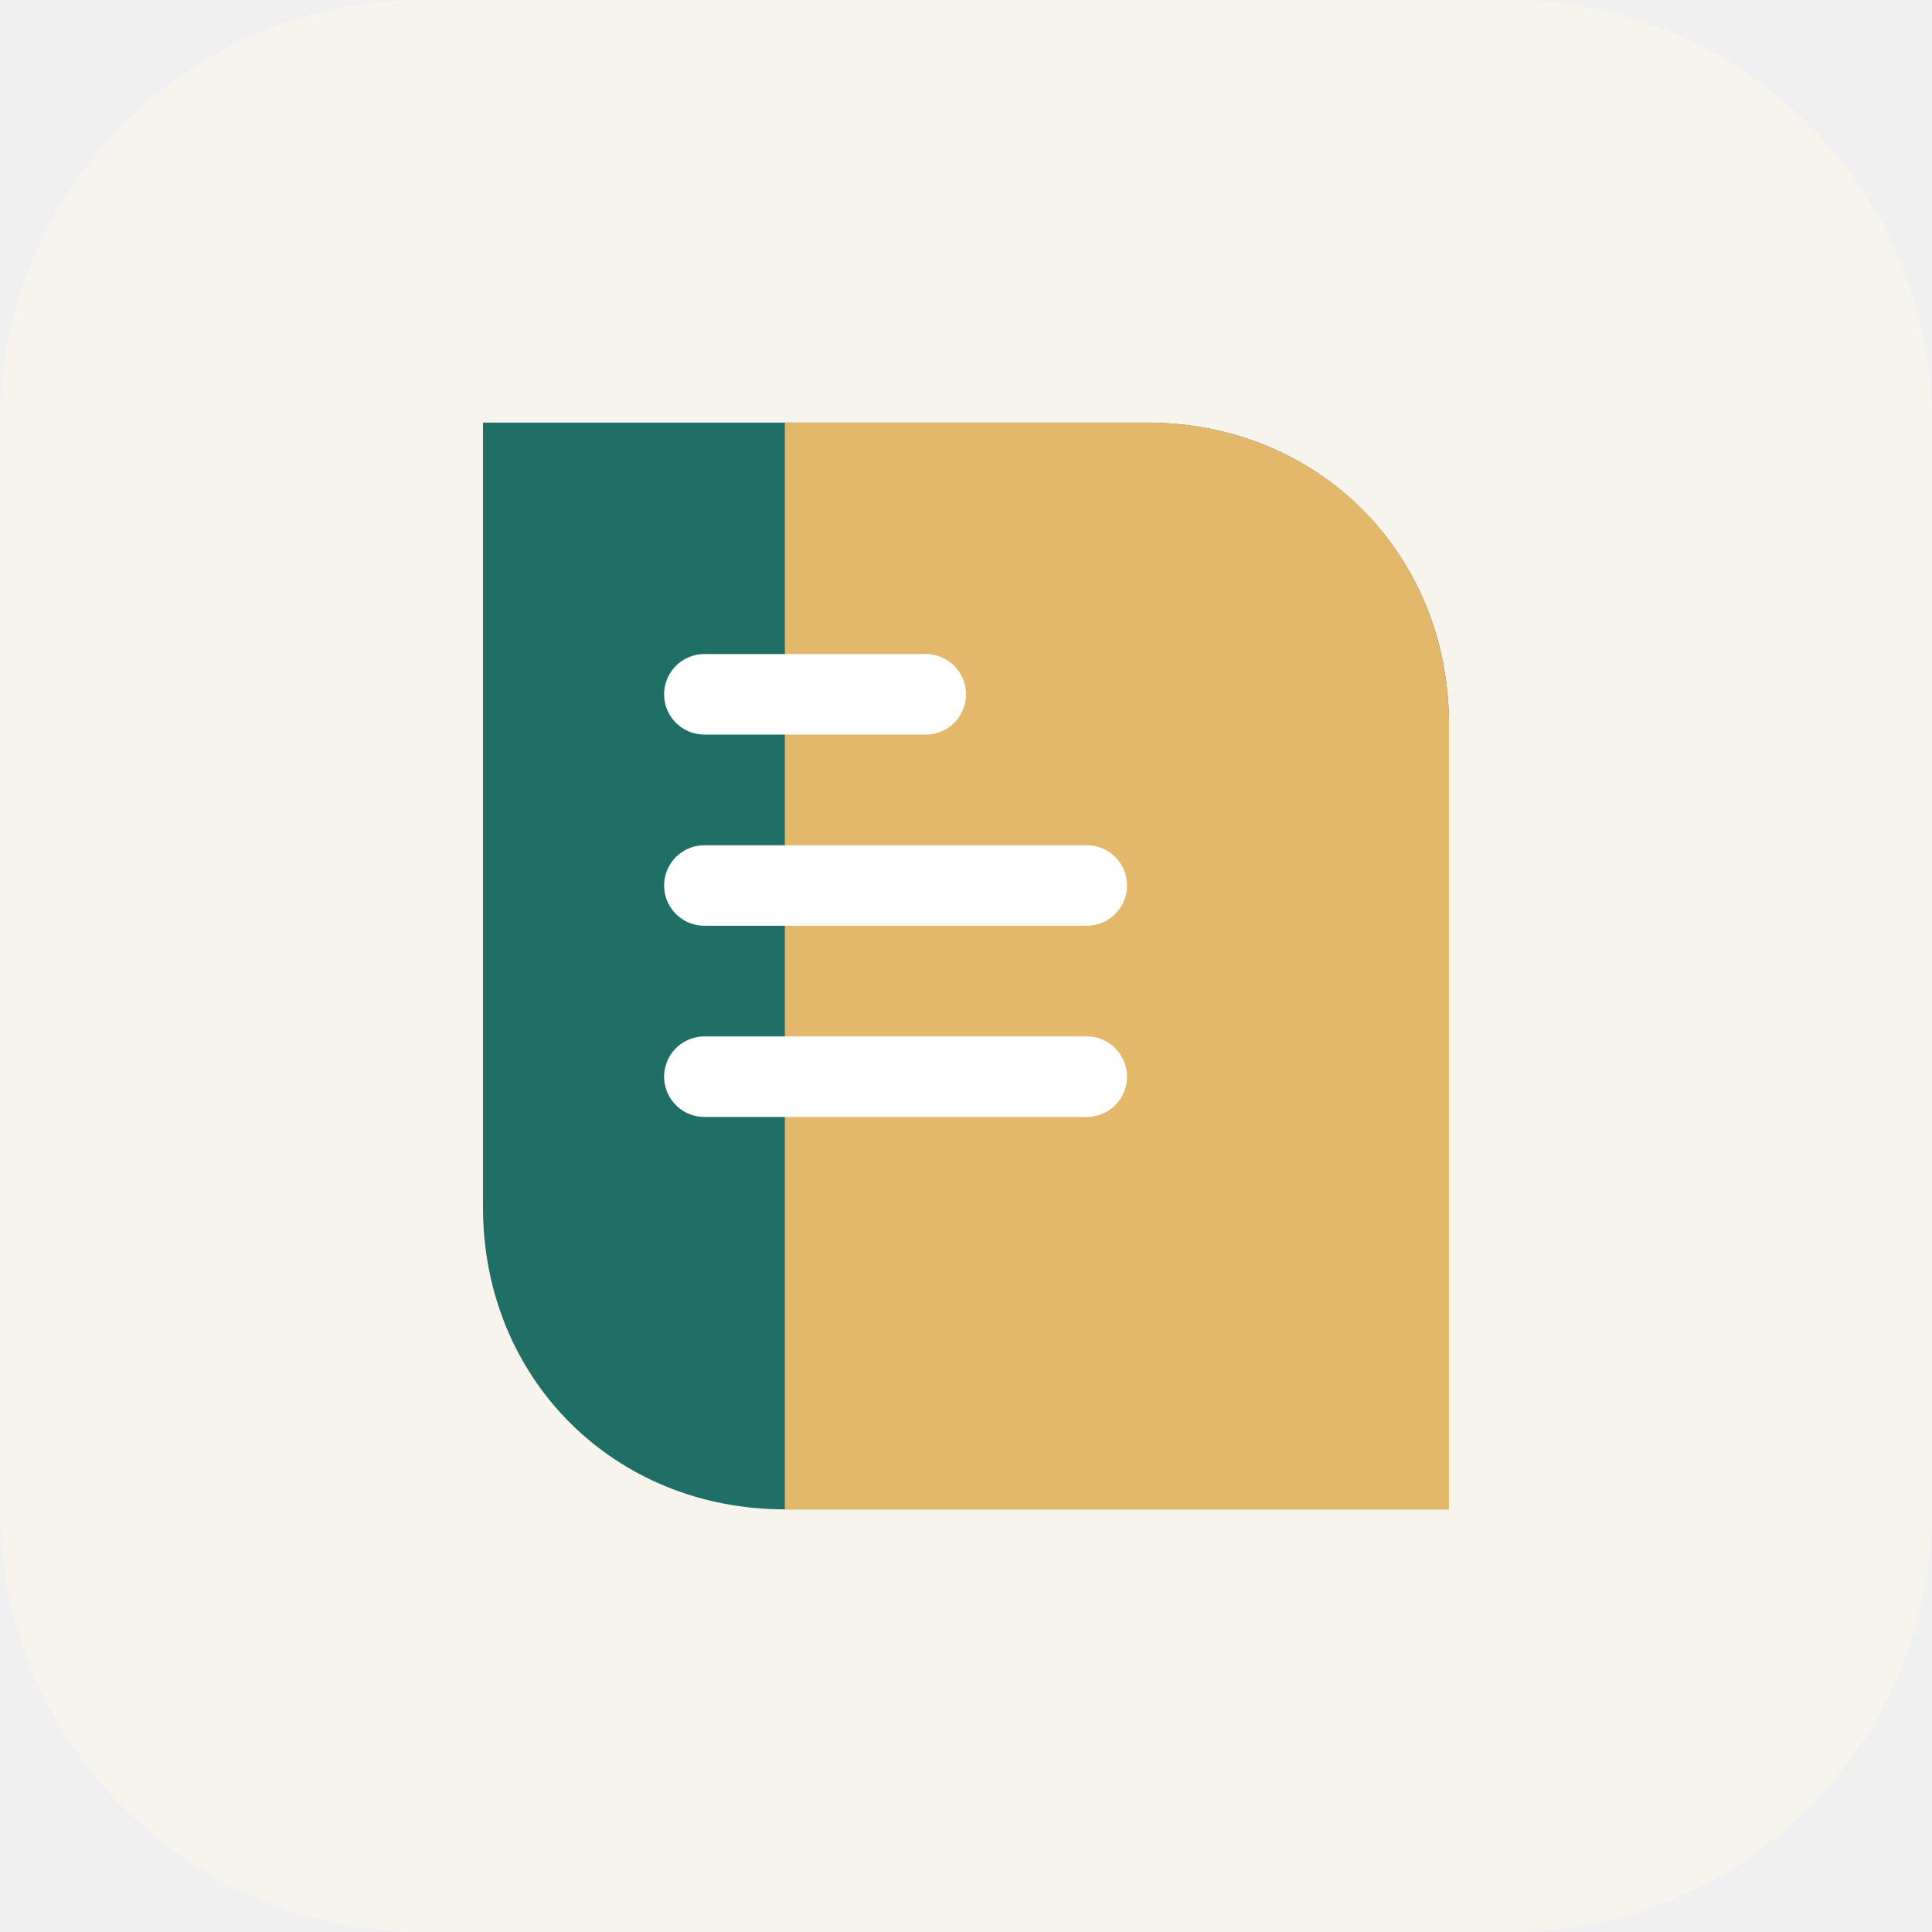
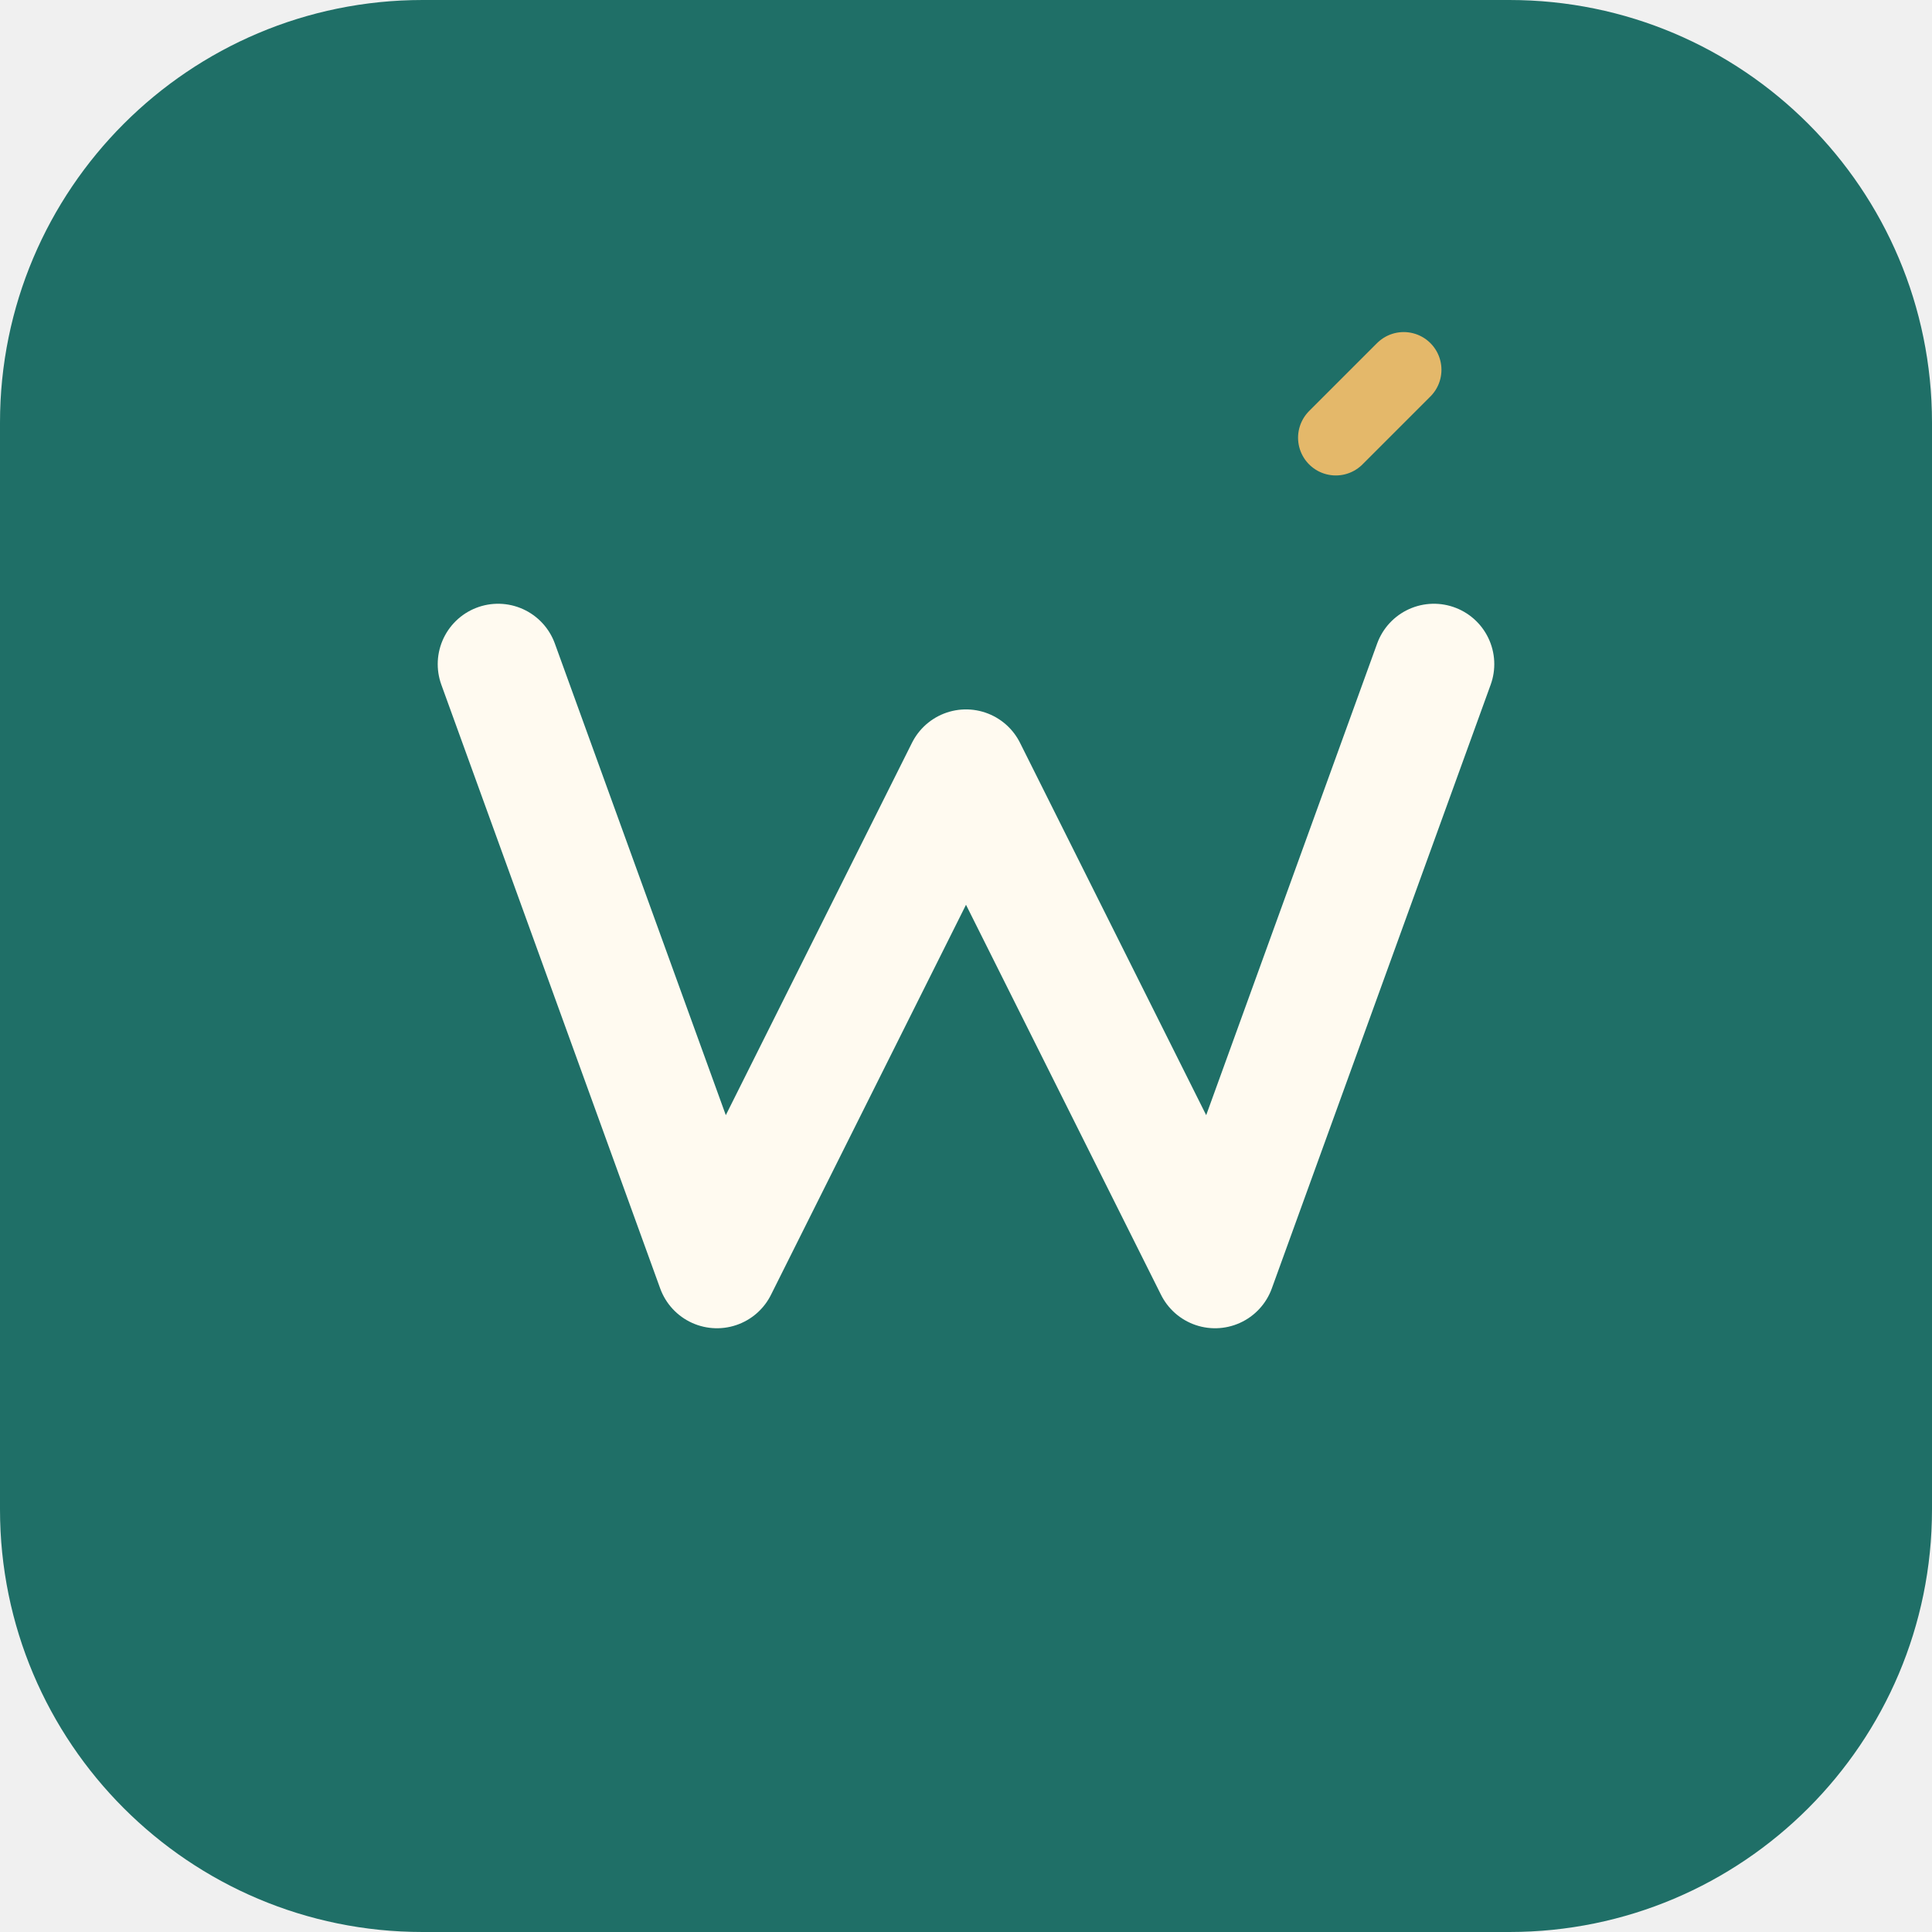
- <svg xmlns="http://www.w3.org/2000/svg" width="192" height="192" viewBox="0 0 192 192">
-   <rect width="192" height="192" rx="42" fill="#f7f4ee" />
-   <path d="M48 42h66c17 0 30 13 30 30v78H78c-17 0-30-13-30-30V42Z" fill="#1f6f67" />
-   <path d="M78 150h66V72c0-17-13-30-30-30H78v108Z" fill="#e4b86a" />
-   <path d="M70 69h22M70 88h38M70 107h38" stroke="#fff" stroke-width="8" stroke-linecap="round" />
+ <svg xmlns="http://www.w3.org/2000/svg" width="192" height="192" viewBox="0 0 512 512">
+   <rect width="512" height="512" rx="112" fill="#1f6f67" />
+   <path d="M132 176l58 160 66-132 66 132 58-160" fill="none" stroke="#fffaf0" stroke-width="32" stroke-linecap="round" stroke-linejoin="round" />
+   <path d="M354 116l18-18" stroke="#e4b86a" stroke-width="20" stroke-linecap="round" />
</svg>
